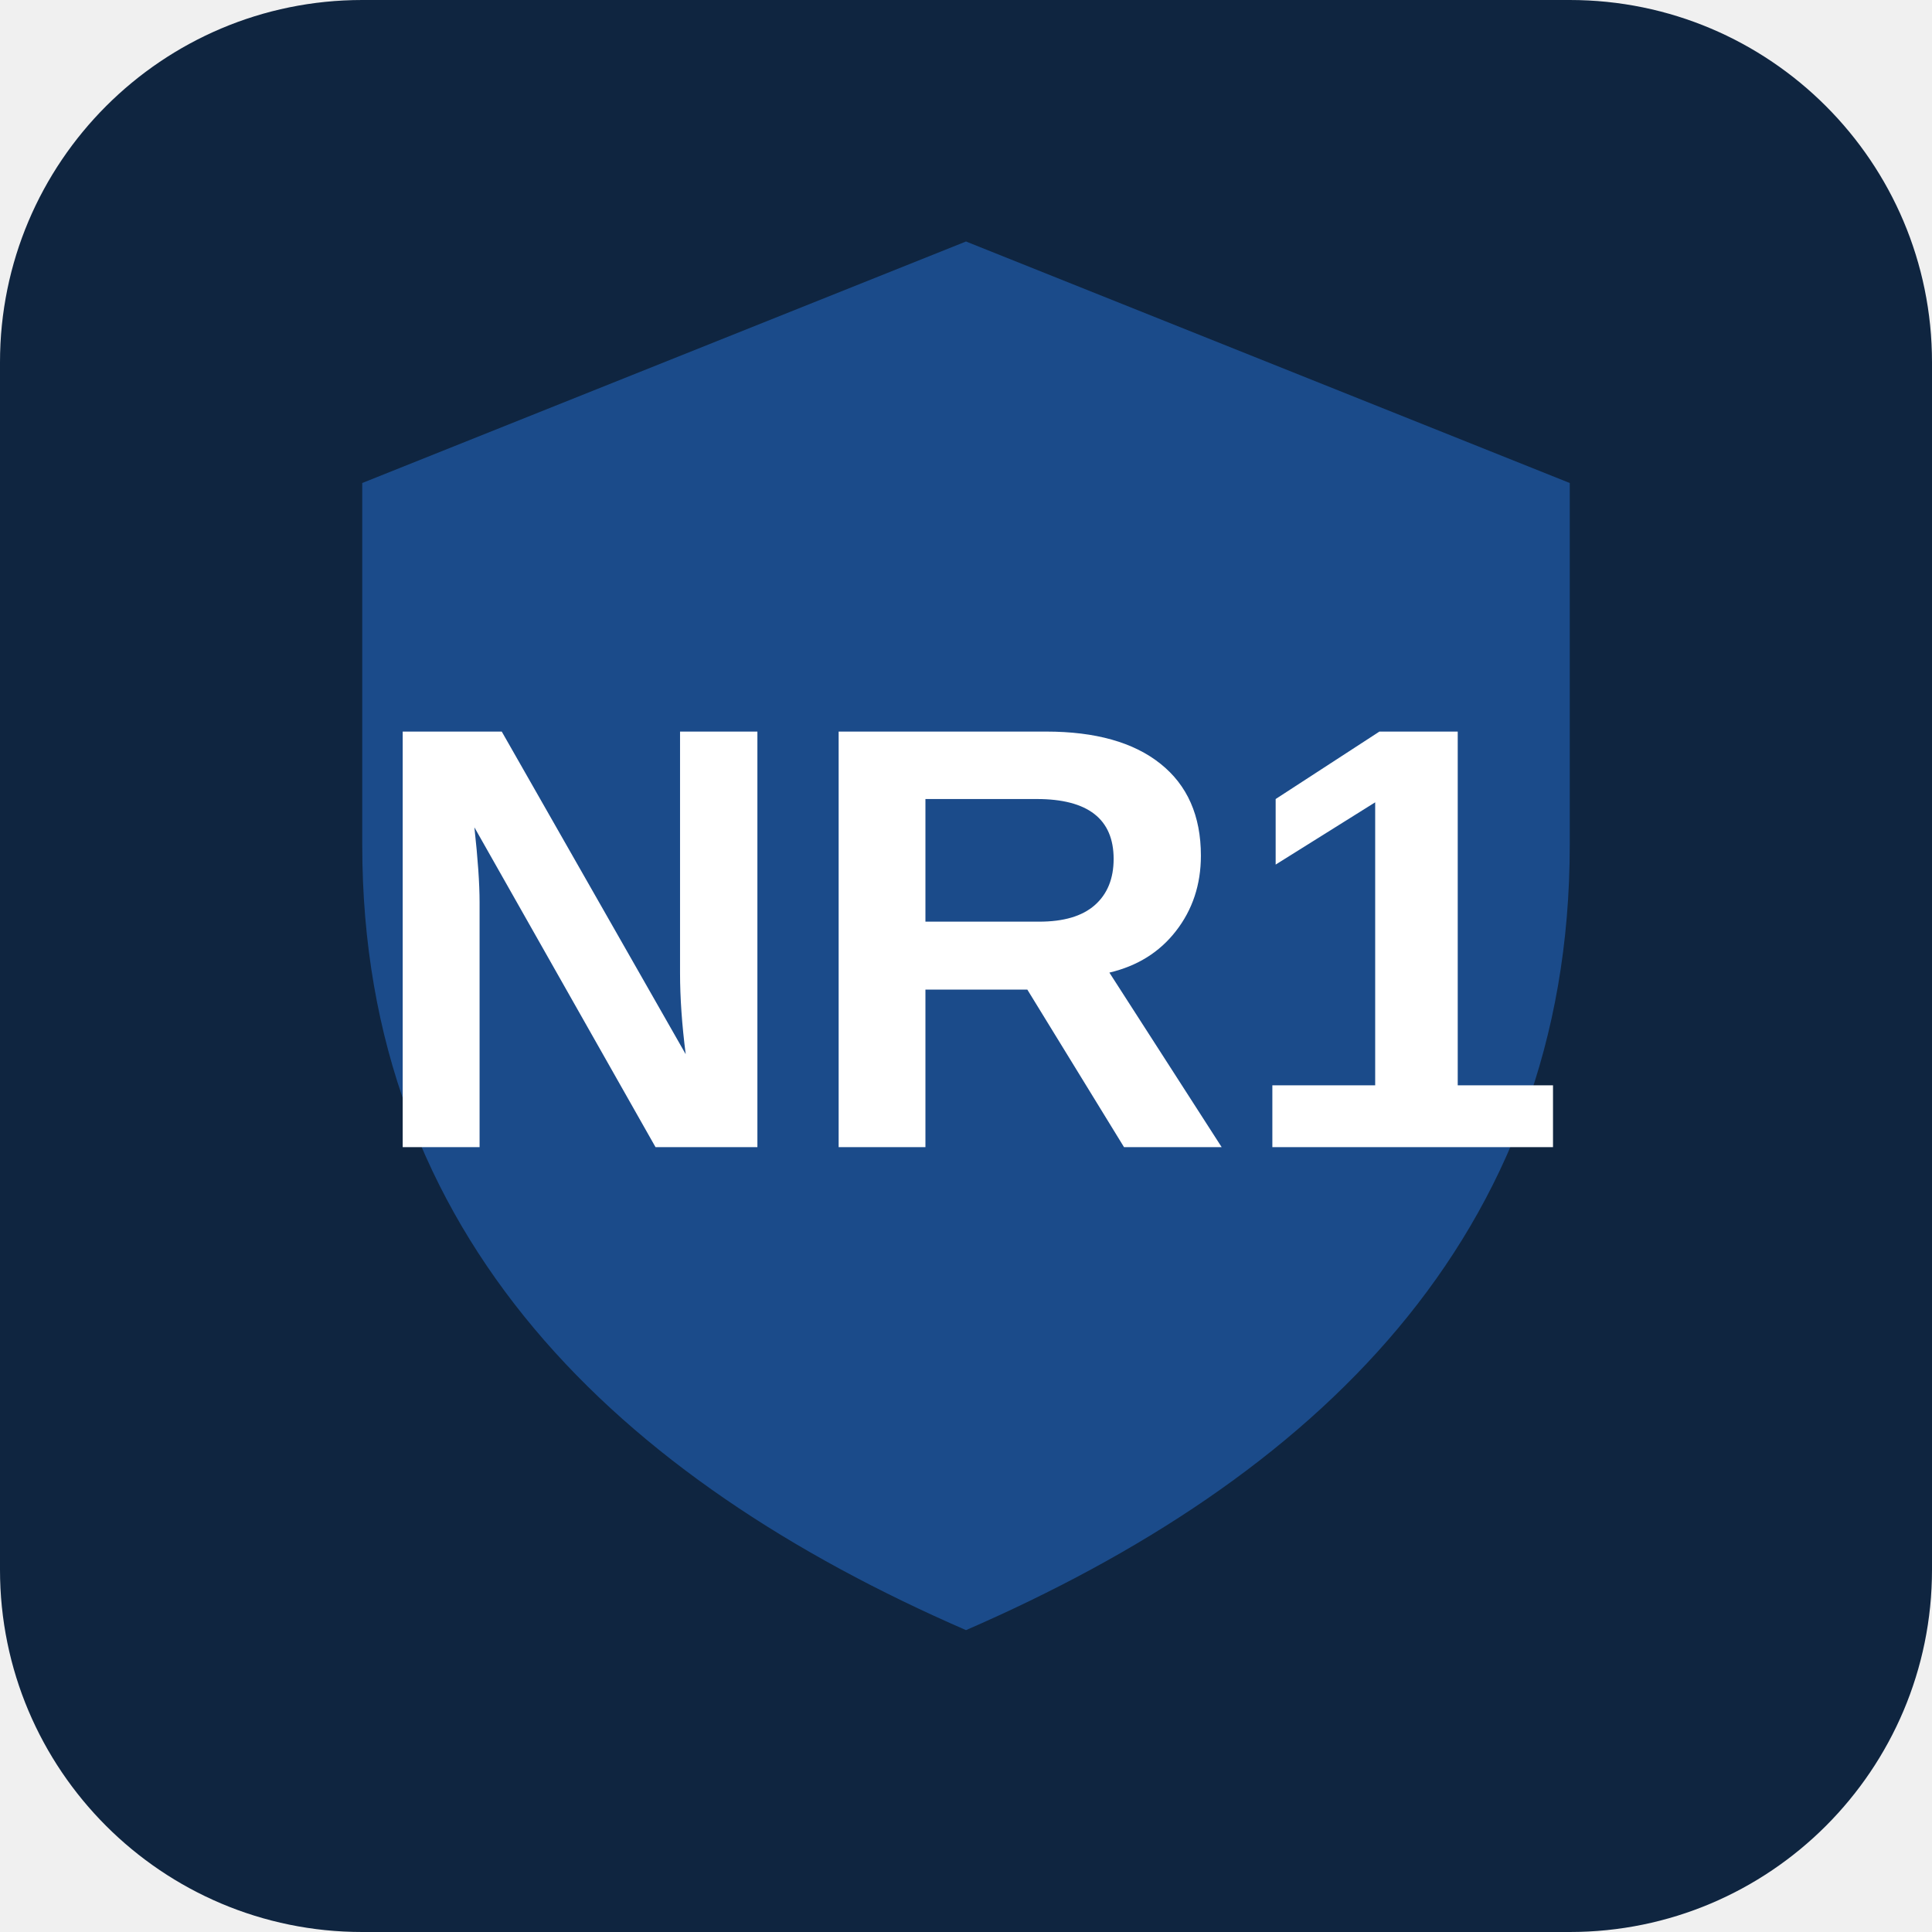
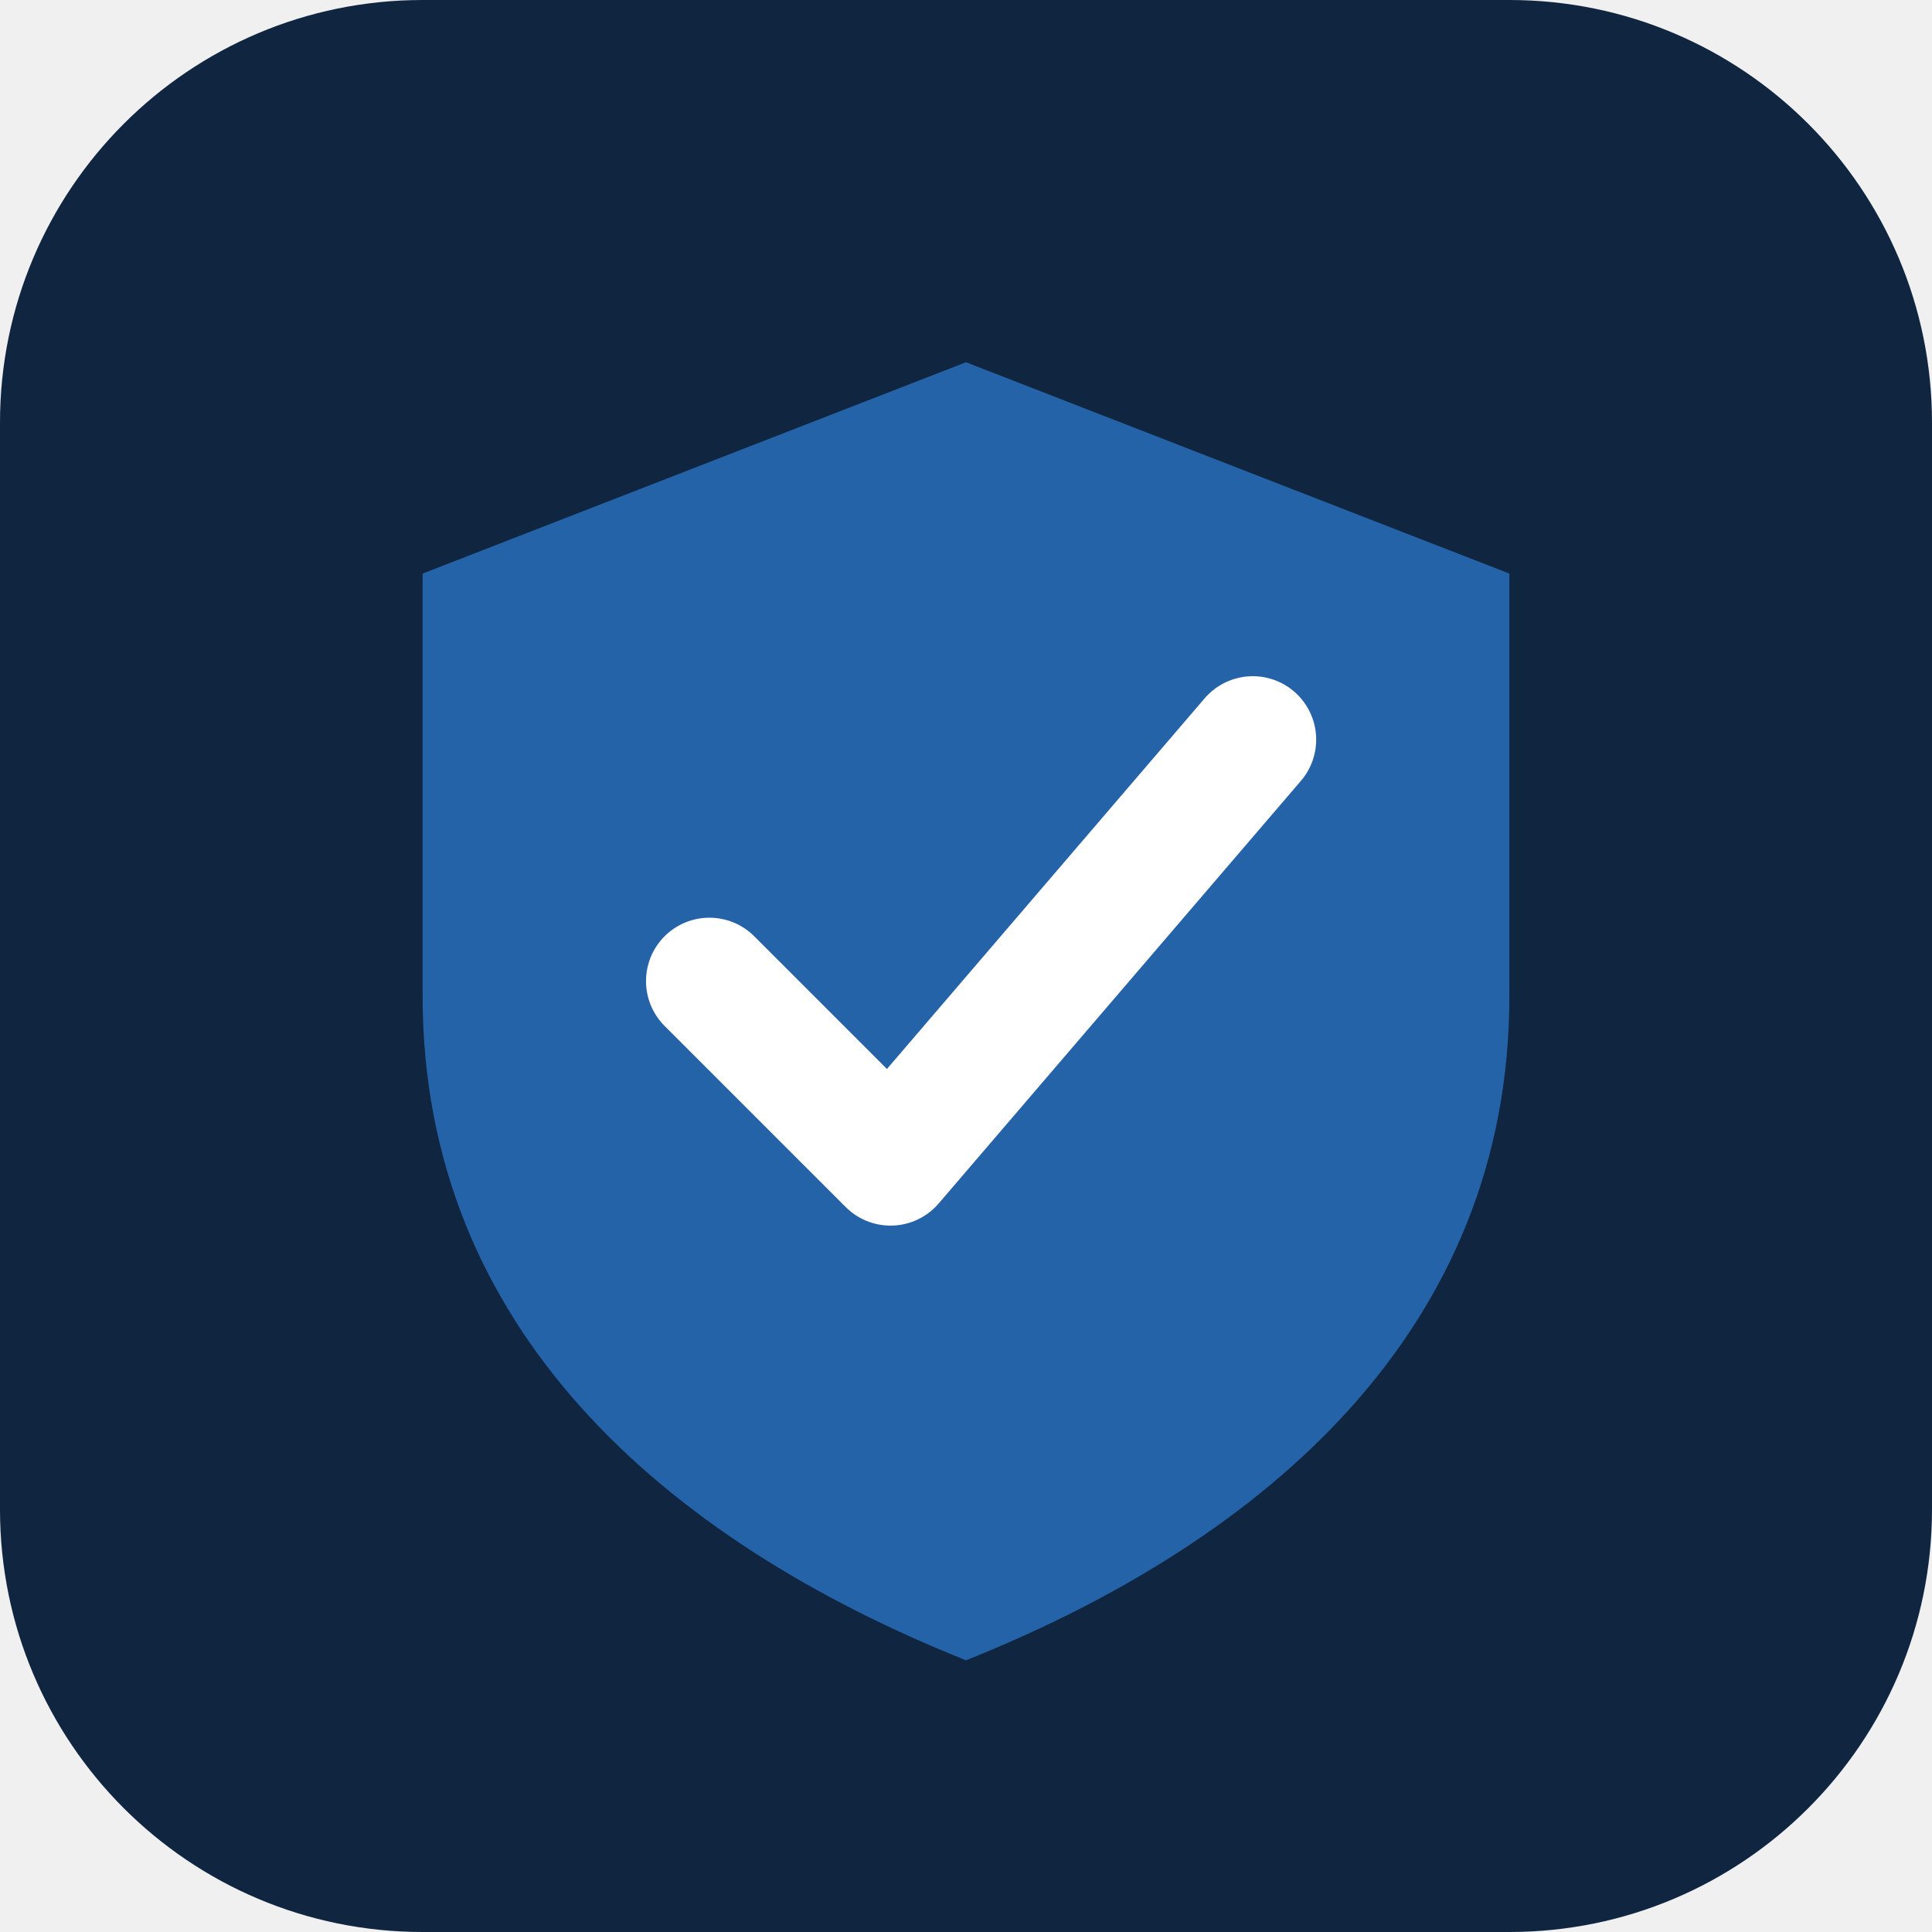
- <svg xmlns="http://www.w3.org/2000/svg" viewBox="0 0 64 64" role="img" aria-label="NR1">
-   <rect width="64" height="64" rx="12" fill="#0f2540" />
-   <path d="M32 8l20 8v12c0 13-8.5 21-20 26C20.5 49 12 41 12 28V16l20-8z" fill="#1b4b8a" />
-   <text x="32" y="38" font-family="Segoe UI, Arial, sans-serif" font-size="20" font-weight="700" fill="#ffffff" text-anchor="middle">NR1</text>
+ <svg xmlns="http://www.w3.org/2000/svg" viewBox="0 0 64 64" role="img" aria-label="NR1 na Prática">
+   <rect width="64" height="64" rx="14" fill="#0f2540" />
+   <path d="M32 12 L50 19 V33 C50 44 42 51 32 55 C22 51 14 44 14 33 V19 Z" fill="#2563a8" />
+   <path d="M23.5 32.5 l6 6 l12 -14" fill="none" stroke="#ffffff" stroke-width="4.2" stroke-linecap="round" stroke-linejoin="round" />
</svg>
